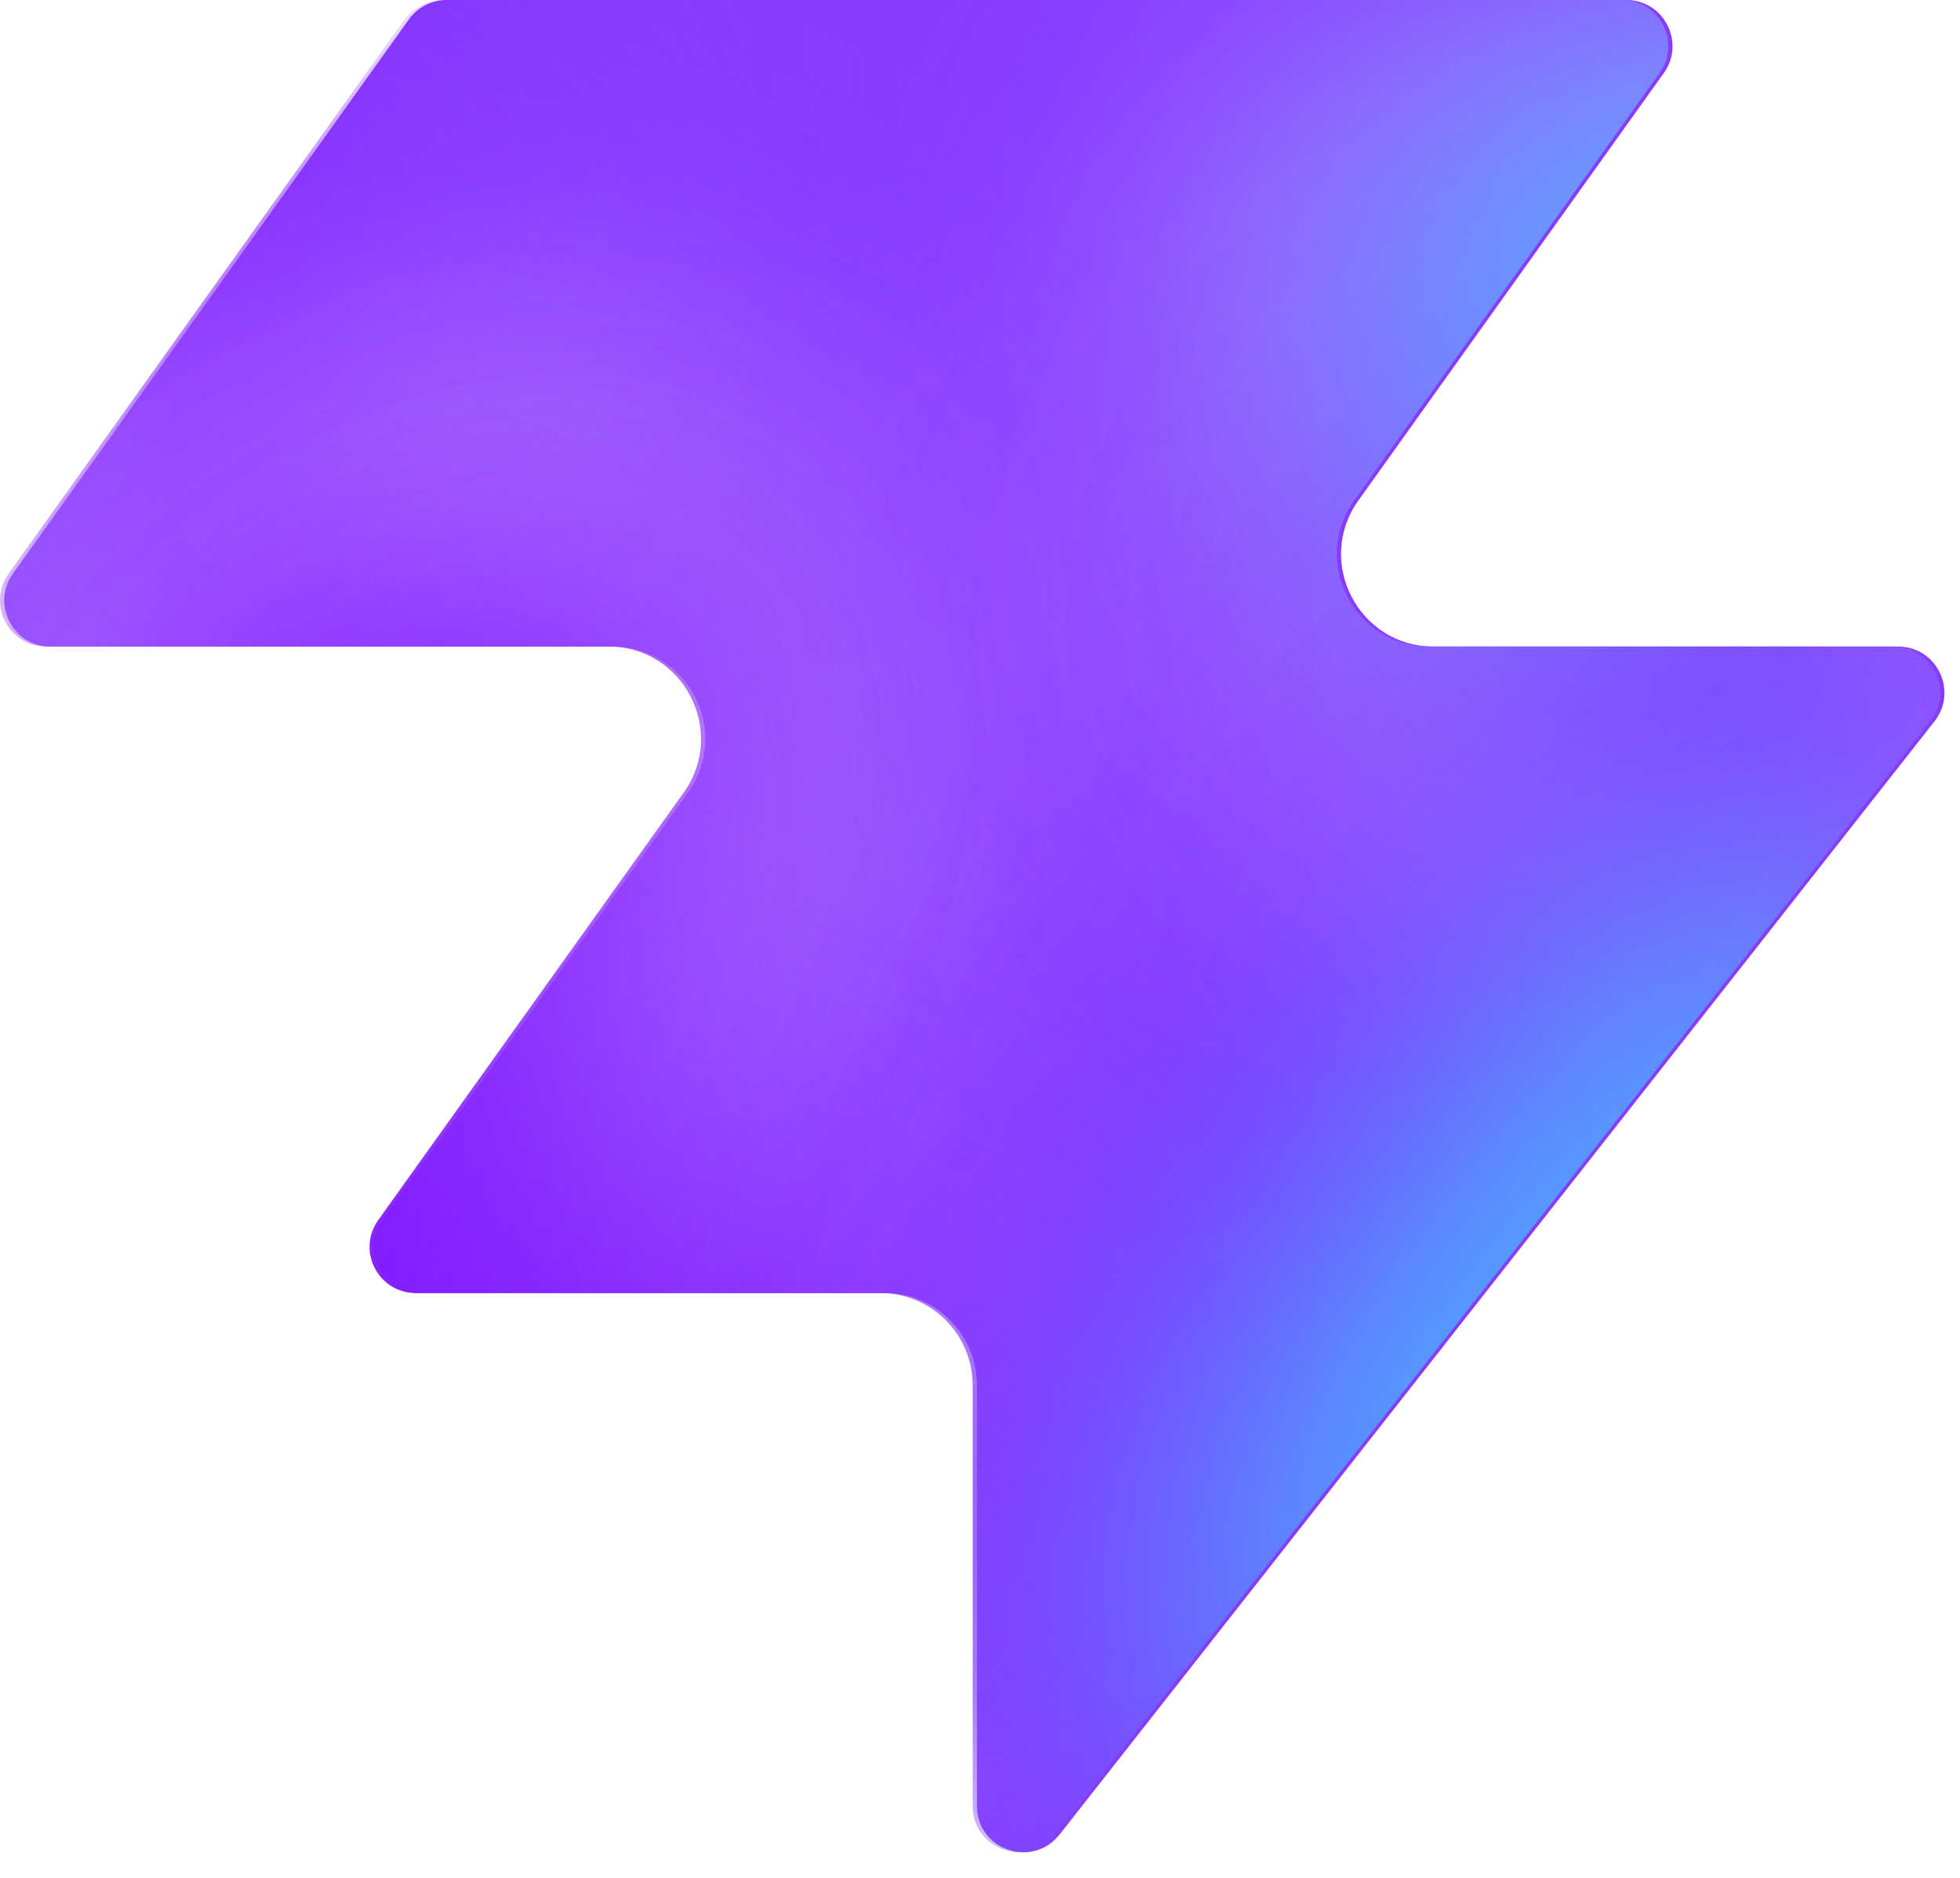
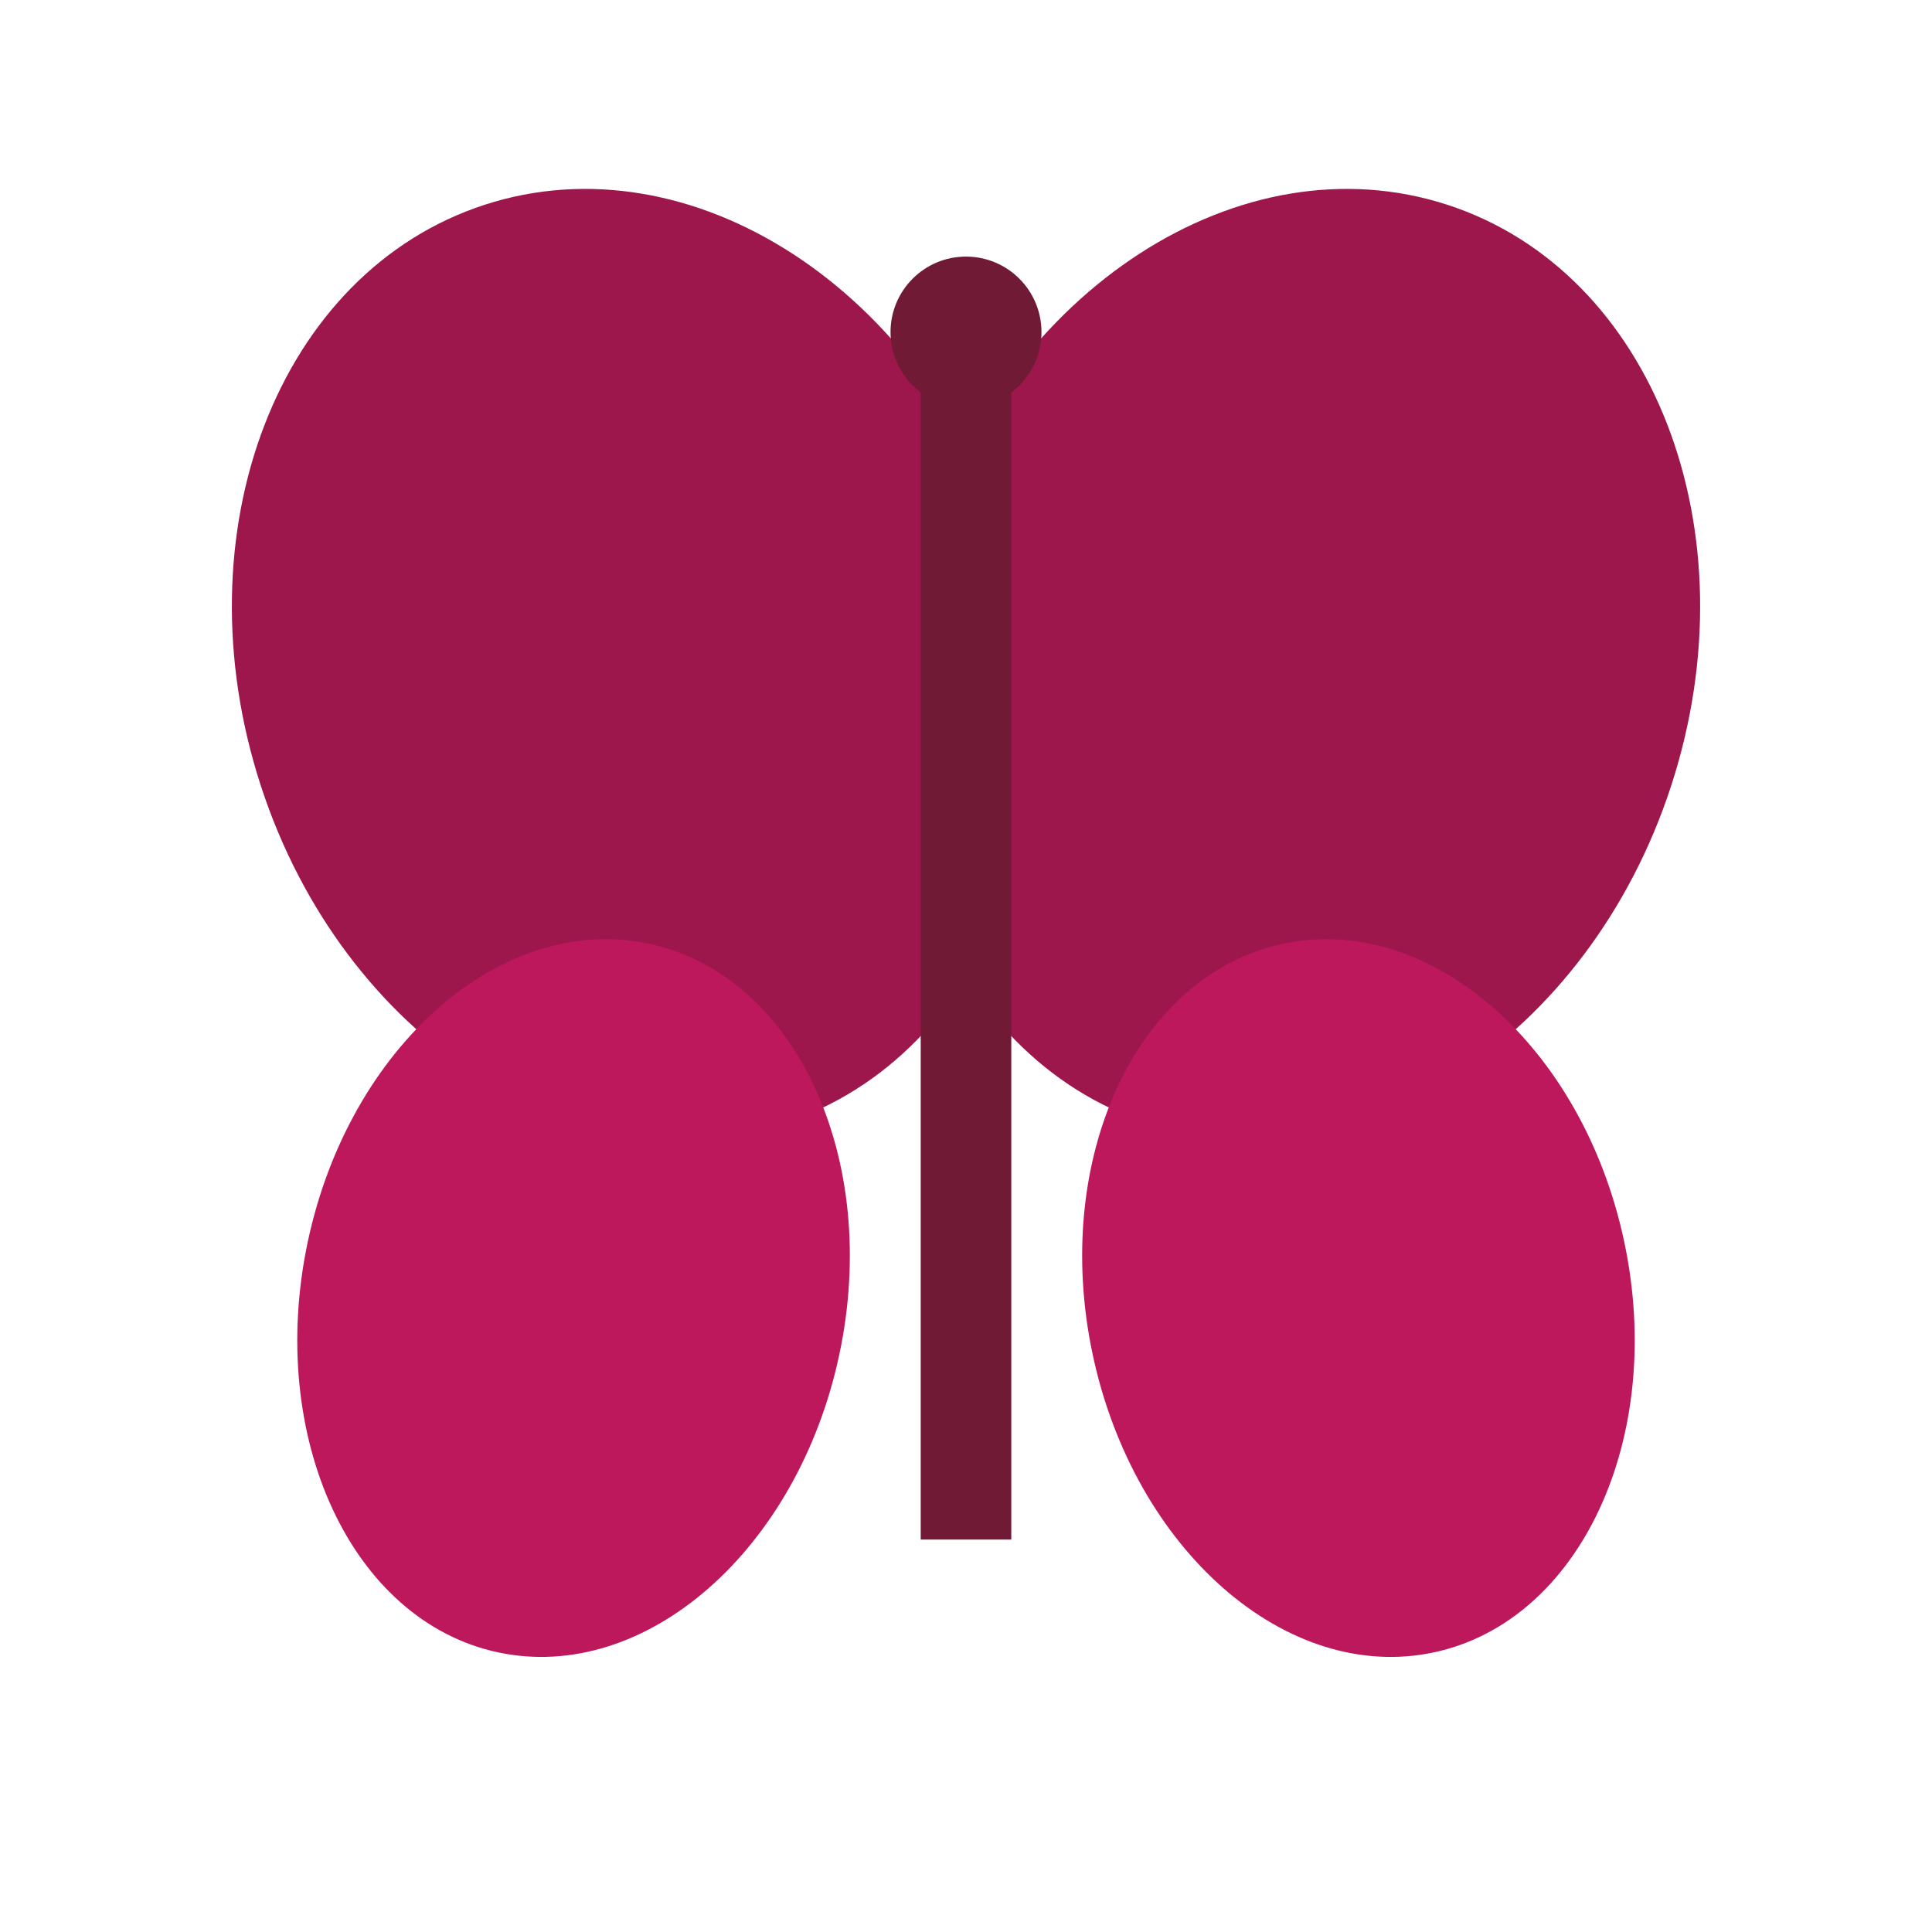
- <svg xmlns="http://www.w3.org/2000/svg" width="48" height="46" fill="none" viewBox="0 0 48 46">
-   <path fill="#863bff" d="M25.946 44.938c-.664.845-2.021.375-2.021-.698V33.937a2.26 2.26 0 0 0-2.262-2.262H10.287c-.92 0-1.456-1.04-.92-1.788l7.48-10.471c1.07-1.497 0-3.578-1.842-3.578H1.237c-.92 0-1.456-1.04-.92-1.788L10.013.474c.214-.297.556-.474.92-.474h28.894c.92 0 1.456 1.04.92 1.788l-7.48 10.471c-1.07 1.498 0 3.579 1.842 3.579h11.377c.943 0 1.473 1.088.89 1.83L25.947 44.94z" style="fill:#863bff;fill:color(display-p3 .525 .23 1);fill-opacity:1" />
-   <mask id="a" width="48" height="46" x="0" y="0" maskUnits="userSpaceOnUse" style="mask-type:alpha">
-     <path fill="#000" d="M25.842 44.938c-.664.844-2.021.375-2.021-.698V33.937a2.26 2.26 0 0 0-2.262-2.262H10.183c-.92 0-1.456-1.04-.92-1.788l7.48-10.471c1.07-1.498 0-3.579-1.842-3.579H1.133c-.92 0-1.456-1.04-.92-1.787L9.91.473c.214-.297.556-.474.92-.474h28.894c.92 0 1.456 1.04.92 1.788l-7.48 10.471c-1.07 1.498 0 3.578 1.842 3.578h11.377c.943 0 1.473 1.088.89 1.832L25.843 44.94z" style="fill:#000;fill-opacity:1" />
-   </mask>
-   <g mask="url(#a)">
-     <g filter="url(#b)">
-       <ellipse cx="5.508" cy="14.704" fill="#ede6ff" rx="5.508" ry="14.704" style="fill:#ede6ff;fill:color(display-p3 .927 .903 1);fill-opacity:1" transform="matrix(.00324 1 1 -.00324 -4.47 31.516)" />
-     </g>
-     <g filter="url(#c)">
-       <ellipse cx="10.399" cy="29.851" fill="#ede6ff" rx="10.399" ry="29.851" style="fill:#ede6ff;fill:color(display-p3 .927 .903 1);fill-opacity:1" transform="matrix(.00324 1 1 -.00324 -39.328 7.883)" />
-     </g>
-     <g filter="url(#d)">
-       <ellipse cx="5.508" cy="30.487" fill="#7e14ff" rx="5.508" ry="30.487" style="fill:#7e14ff;fill:color(display-p3 .492 .077 1);fill-opacity:1" transform="rotate(89.814 -25.913 -14.639)scale(1 -1)" />
-     </g>
-     <g filter="url(#e)">
-       <ellipse cx="5.508" cy="30.599" fill="#7e14ff" rx="5.508" ry="30.599" style="fill:#7e14ff;fill:color(display-p3 .492 .077 1);fill-opacity:1" transform="rotate(89.814 -32.644 -3.334)scale(1 -1)" />
-     </g>
-     <g filter="url(#f)">
-       <ellipse cx="5.508" cy="30.599" fill="#7e14ff" rx="5.508" ry="30.599" style="fill:#7e14ff;fill:color(display-p3 .492 .077 1);fill-opacity:1" transform="matrix(.00324 1 1 -.00324 -34.34 30.47)" />
-     </g>
-     <g filter="url(#g)">
-       <ellipse cx="14.072" cy="22.078" fill="#ede6ff" rx="14.072" ry="22.078" style="fill:#ede6ff;fill:color(display-p3 .927 .903 1);fill-opacity:1" transform="rotate(93.35 24.506 48.493)scale(-1 1)" />
-     </g>
-     <g filter="url(#h)">
-       <ellipse cx="3.47" cy="21.501" fill="#7e14ff" rx="3.47" ry="21.501" style="fill:#7e14ff;fill:color(display-p3 .492 .077 1);fill-opacity:1" transform="rotate(89.009 28.708 47.59)scale(-1 1)" />
-     </g>
-     <g filter="url(#i)">
-       <ellipse cx="3.47" cy="21.501" fill="#7e14ff" rx="3.47" ry="21.501" style="fill:#7e14ff;fill:color(display-p3 .492 .077 1);fill-opacity:1" transform="rotate(89.009 28.708 47.59)scale(-1 1)" />
-     </g>
-     <g filter="url(#j)">
-       <ellipse cx=".387" cy="8.972" fill="#7e14ff" rx="4.407" ry="29.108" style="fill:#7e14ff;fill:color(display-p3 .492 .077 1);fill-opacity:1" transform="rotate(39.51 .387 8.972)" />
-     </g>
-     <g filter="url(#k)">
-       <ellipse cx="47.523" cy="-6.092" fill="#7e14ff" rx="4.407" ry="29.108" style="fill:#7e14ff;fill:color(display-p3 .492 .077 1);fill-opacity:1" transform="rotate(37.892 47.523 -6.092)" />
-     </g>
-     <g filter="url(#l)">
-       <ellipse cx="41.412" cy="6.333" fill="#47bfff" rx="5.971" ry="9.665" style="fill:#47bfff;fill:color(display-p3 .28 .748 1);fill-opacity:1" transform="rotate(37.892 41.412 6.333)" />
-     </g>
-     <g filter="url(#m)">
-       <ellipse cx="-1.879" cy="38.332" fill="#7e14ff" rx="4.407" ry="29.108" style="fill:#7e14ff;fill:color(display-p3 .492 .077 1);fill-opacity:1" transform="rotate(37.892 -1.88 38.332)" />
-     </g>
-     <g filter="url(#n)">
-       <ellipse cx="-1.879" cy="38.332" fill="#7e14ff" rx="4.407" ry="29.108" style="fill:#7e14ff;fill:color(display-p3 .492 .077 1);fill-opacity:1" transform="rotate(37.892 -1.88 38.332)" />
-     </g>
-     <g filter="url(#o)">
-       <ellipse cx="35.651" cy="29.907" fill="#7e14ff" rx="4.407" ry="29.108" style="fill:#7e14ff;fill:color(display-p3 .492 .077 1);fill-opacity:1" transform="rotate(37.892 35.651 29.907)" />
-     </g>
-     <g filter="url(#p)">
-       <ellipse cx="38.418" cy="32.4" fill="#47bfff" rx="5.971" ry="15.297" style="fill:#47bfff;fill:color(display-p3 .28 .748 1);fill-opacity:1" transform="rotate(37.892 38.418 32.4)" />
-     </g>
-   </g>
-   <defs>
-     <filter id="b" width="60.045" height="41.654" x="-19.77" y="16.149" color-interpolation-filters="sRGB" filterUnits="userSpaceOnUse">
-       <feFlood flood-opacity="0" result="BackgroundImageFix" />
-       <feBlend in="SourceGraphic" in2="BackgroundImageFix" result="shape" />
-       <feGaussianBlur result="effect1_foregroundBlur_2002_17158" stdDeviation="7.659" />
-     </filter>
-     <filter id="c" width="90.34" height="51.437" x="-54.613" y="-7.533" color-interpolation-filters="sRGB" filterUnits="userSpaceOnUse">
-       <feFlood flood-opacity="0" result="BackgroundImageFix" />
-       <feBlend in="SourceGraphic" in2="BackgroundImageFix" result="shape" />
-       <feGaussianBlur result="effect1_foregroundBlur_2002_17158" stdDeviation="7.659" />
-     </filter>
-     <filter id="d" width="79.355" height="29.4" x="-49.64" y="2.03" color-interpolation-filters="sRGB" filterUnits="userSpaceOnUse">
-       <feFlood flood-opacity="0" result="BackgroundImageFix" />
-       <feBlend in="SourceGraphic" in2="BackgroundImageFix" result="shape" />
-       <feGaussianBlur result="effect1_foregroundBlur_2002_17158" stdDeviation="4.596" />
-     </filter>
-     <filter id="e" width="79.579" height="29.4" x="-45.045" y="20.029" color-interpolation-filters="sRGB" filterUnits="userSpaceOnUse">
-       <feFlood flood-opacity="0" result="BackgroundImageFix" />
-       <feBlend in="SourceGraphic" in2="BackgroundImageFix" result="shape" />
-       <feGaussianBlur result="effect1_foregroundBlur_2002_17158" stdDeviation="4.596" />
-     </filter>
-     <filter id="f" width="79.579" height="29.4" x="-43.513" y="21.178" color-interpolation-filters="sRGB" filterUnits="userSpaceOnUse">
-       <feFlood flood-opacity="0" result="BackgroundImageFix" />
-       <feBlend in="SourceGraphic" in2="BackgroundImageFix" result="shape" />
-       <feGaussianBlur result="effect1_foregroundBlur_2002_17158" stdDeviation="4.596" />
-     </filter>
-     <filter id="g" width="74.749" height="58.852" x="15.756" y="-17.901" color-interpolation-filters="sRGB" filterUnits="userSpaceOnUse">
-       <feFlood flood-opacity="0" result="BackgroundImageFix" />
-       <feBlend in="SourceGraphic" in2="BackgroundImageFix" result="shape" />
-       <feGaussianBlur result="effect1_foregroundBlur_2002_17158" stdDeviation="7.659" />
-     </filter>
-     <filter id="h" width="61.377" height="25.362" x="23.548" y="2.284" color-interpolation-filters="sRGB" filterUnits="userSpaceOnUse">
-       <feFlood flood-opacity="0" result="BackgroundImageFix" />
-       <feBlend in="SourceGraphic" in2="BackgroundImageFix" result="shape" />
-       <feGaussianBlur result="effect1_foregroundBlur_2002_17158" stdDeviation="4.596" />
-     </filter>
-     <filter id="i" width="61.377" height="25.362" x="23.548" y="2.284" color-interpolation-filters="sRGB" filterUnits="userSpaceOnUse">
-       <feFlood flood-opacity="0" result="BackgroundImageFix" />
-       <feBlend in="SourceGraphic" in2="BackgroundImageFix" result="shape" />
-       <feGaussianBlur result="effect1_foregroundBlur_2002_17158" stdDeviation="4.596" />
-     </filter>
-     <filter id="j" width="56.045" height="63.649" x="-27.636" y="-22.853" color-interpolation-filters="sRGB" filterUnits="userSpaceOnUse">
-       <feFlood flood-opacity="0" result="BackgroundImageFix" />
-       <feBlend in="SourceGraphic" in2="BackgroundImageFix" result="shape" />
-       <feGaussianBlur result="effect1_foregroundBlur_2002_17158" stdDeviation="4.596" />
-     </filter>
-     <filter id="k" width="54.814" height="64.646" x="20.116" y="-38.415" color-interpolation-filters="sRGB" filterUnits="userSpaceOnUse">
-       <feFlood flood-opacity="0" result="BackgroundImageFix" />
-       <feBlend in="SourceGraphic" in2="BackgroundImageFix" result="shape" />
-       <feGaussianBlur result="effect1_foregroundBlur_2002_17158" stdDeviation="4.596" />
-     </filter>
-     <filter id="l" width="33.541" height="35.313" x="24.641" y="-11.323" color-interpolation-filters="sRGB" filterUnits="userSpaceOnUse">
-       <feFlood flood-opacity="0" result="BackgroundImageFix" />
-       <feBlend in="SourceGraphic" in2="BackgroundImageFix" result="shape" />
-       <feGaussianBlur result="effect1_foregroundBlur_2002_17158" stdDeviation="4.596" />
-     </filter>
-     <filter id="m" width="54.814" height="64.646" x="-29.286" y="6.009" color-interpolation-filters="sRGB" filterUnits="userSpaceOnUse">
-       <feFlood flood-opacity="0" result="BackgroundImageFix" />
-       <feBlend in="SourceGraphic" in2="BackgroundImageFix" result="shape" />
-       <feGaussianBlur result="effect1_foregroundBlur_2002_17158" stdDeviation="4.596" />
-     </filter>
-     <filter id="n" width="54.814" height="64.646" x="-29.286" y="6.009" color-interpolation-filters="sRGB" filterUnits="userSpaceOnUse">
-       <feFlood flood-opacity="0" result="BackgroundImageFix" />
-       <feBlend in="SourceGraphic" in2="BackgroundImageFix" result="shape" />
-       <feGaussianBlur result="effect1_foregroundBlur_2002_17158" stdDeviation="4.596" />
-     </filter>
-     <filter id="o" width="54.814" height="64.646" x="8.244" y="-2.416" color-interpolation-filters="sRGB" filterUnits="userSpaceOnUse">
-       <feFlood flood-opacity="0" result="BackgroundImageFix" />
-       <feBlend in="SourceGraphic" in2="BackgroundImageFix" result="shape" />
-       <feGaussianBlur result="effect1_foregroundBlur_2002_17158" stdDeviation="4.596" />
-     </filter>
-     <filter id="p" width="39.409" height="43.623" x="18.713" y="10.588" color-interpolation-filters="sRGB" filterUnits="userSpaceOnUse">
-       <feFlood flood-opacity="0" result="BackgroundImageFix" />
-       <feBlend in="SourceGraphic" in2="BackgroundImageFix" result="shape" />
-       <feGaussianBlur result="effect1_foregroundBlur_2002_17158" stdDeviation="4.596" />
-     </filter>
-   </defs>
+ <svg xmlns="http://www.w3.org/2000/svg" viewBox="0 0 32 32" fill="none">
+   <ellipse cx="10.5" cy="11" rx="6.5" ry="8" fill="#9d174d" transform="rotate(-18 10.5 11)" />
+   <ellipse cx="9.5" cy="21.5" rx="4.5" ry="6" fill="#be185d" transform="rotate(12 9.5 21.5)" />
+   <ellipse cx="21.5" cy="11" rx="6.5" ry="8" fill="#9d174d" transform="rotate(18 21.5 11)" />
+   <ellipse cx="22.5" cy="21.5" rx="4.5" ry="6" fill="#be185d" transform="rotate(-12 22.5 21.5)" />
+   <path fill="#701a35" d="M15.25 6.5h1.5v19h-1.5z" />
+   <circle cx="16" cy="5.5" r="1.25" fill="#701a35" />
</svg>
